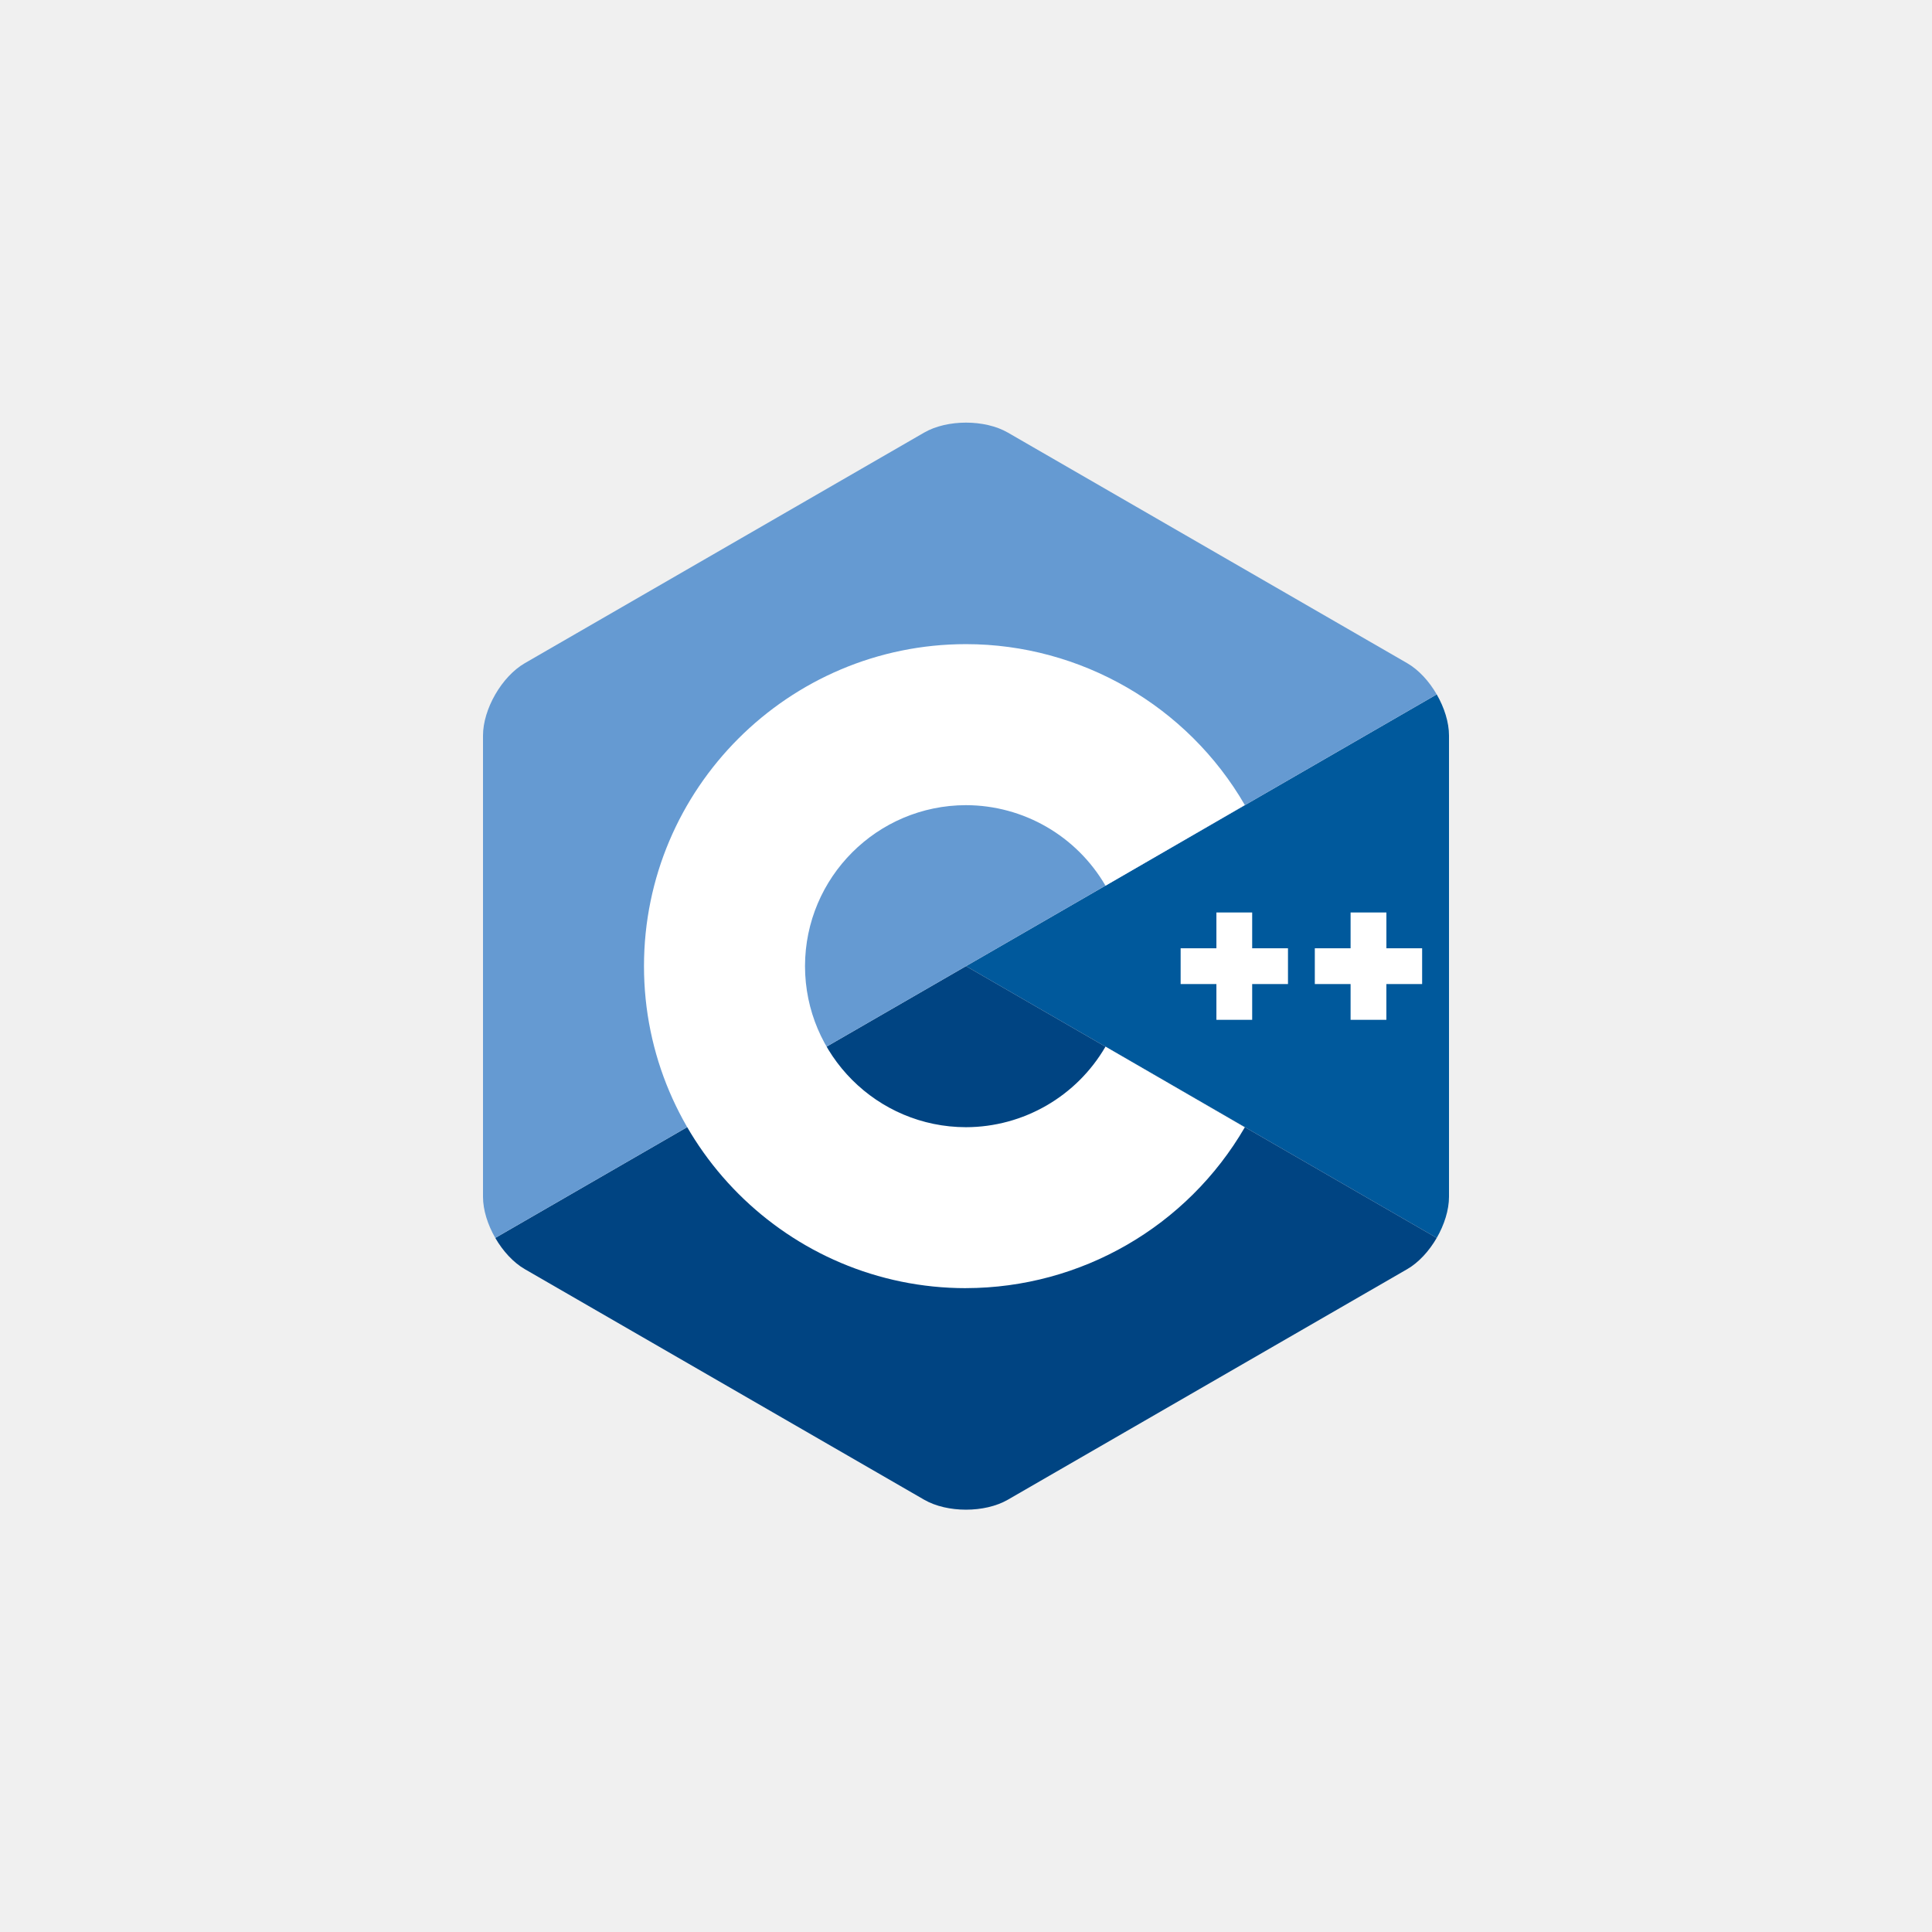
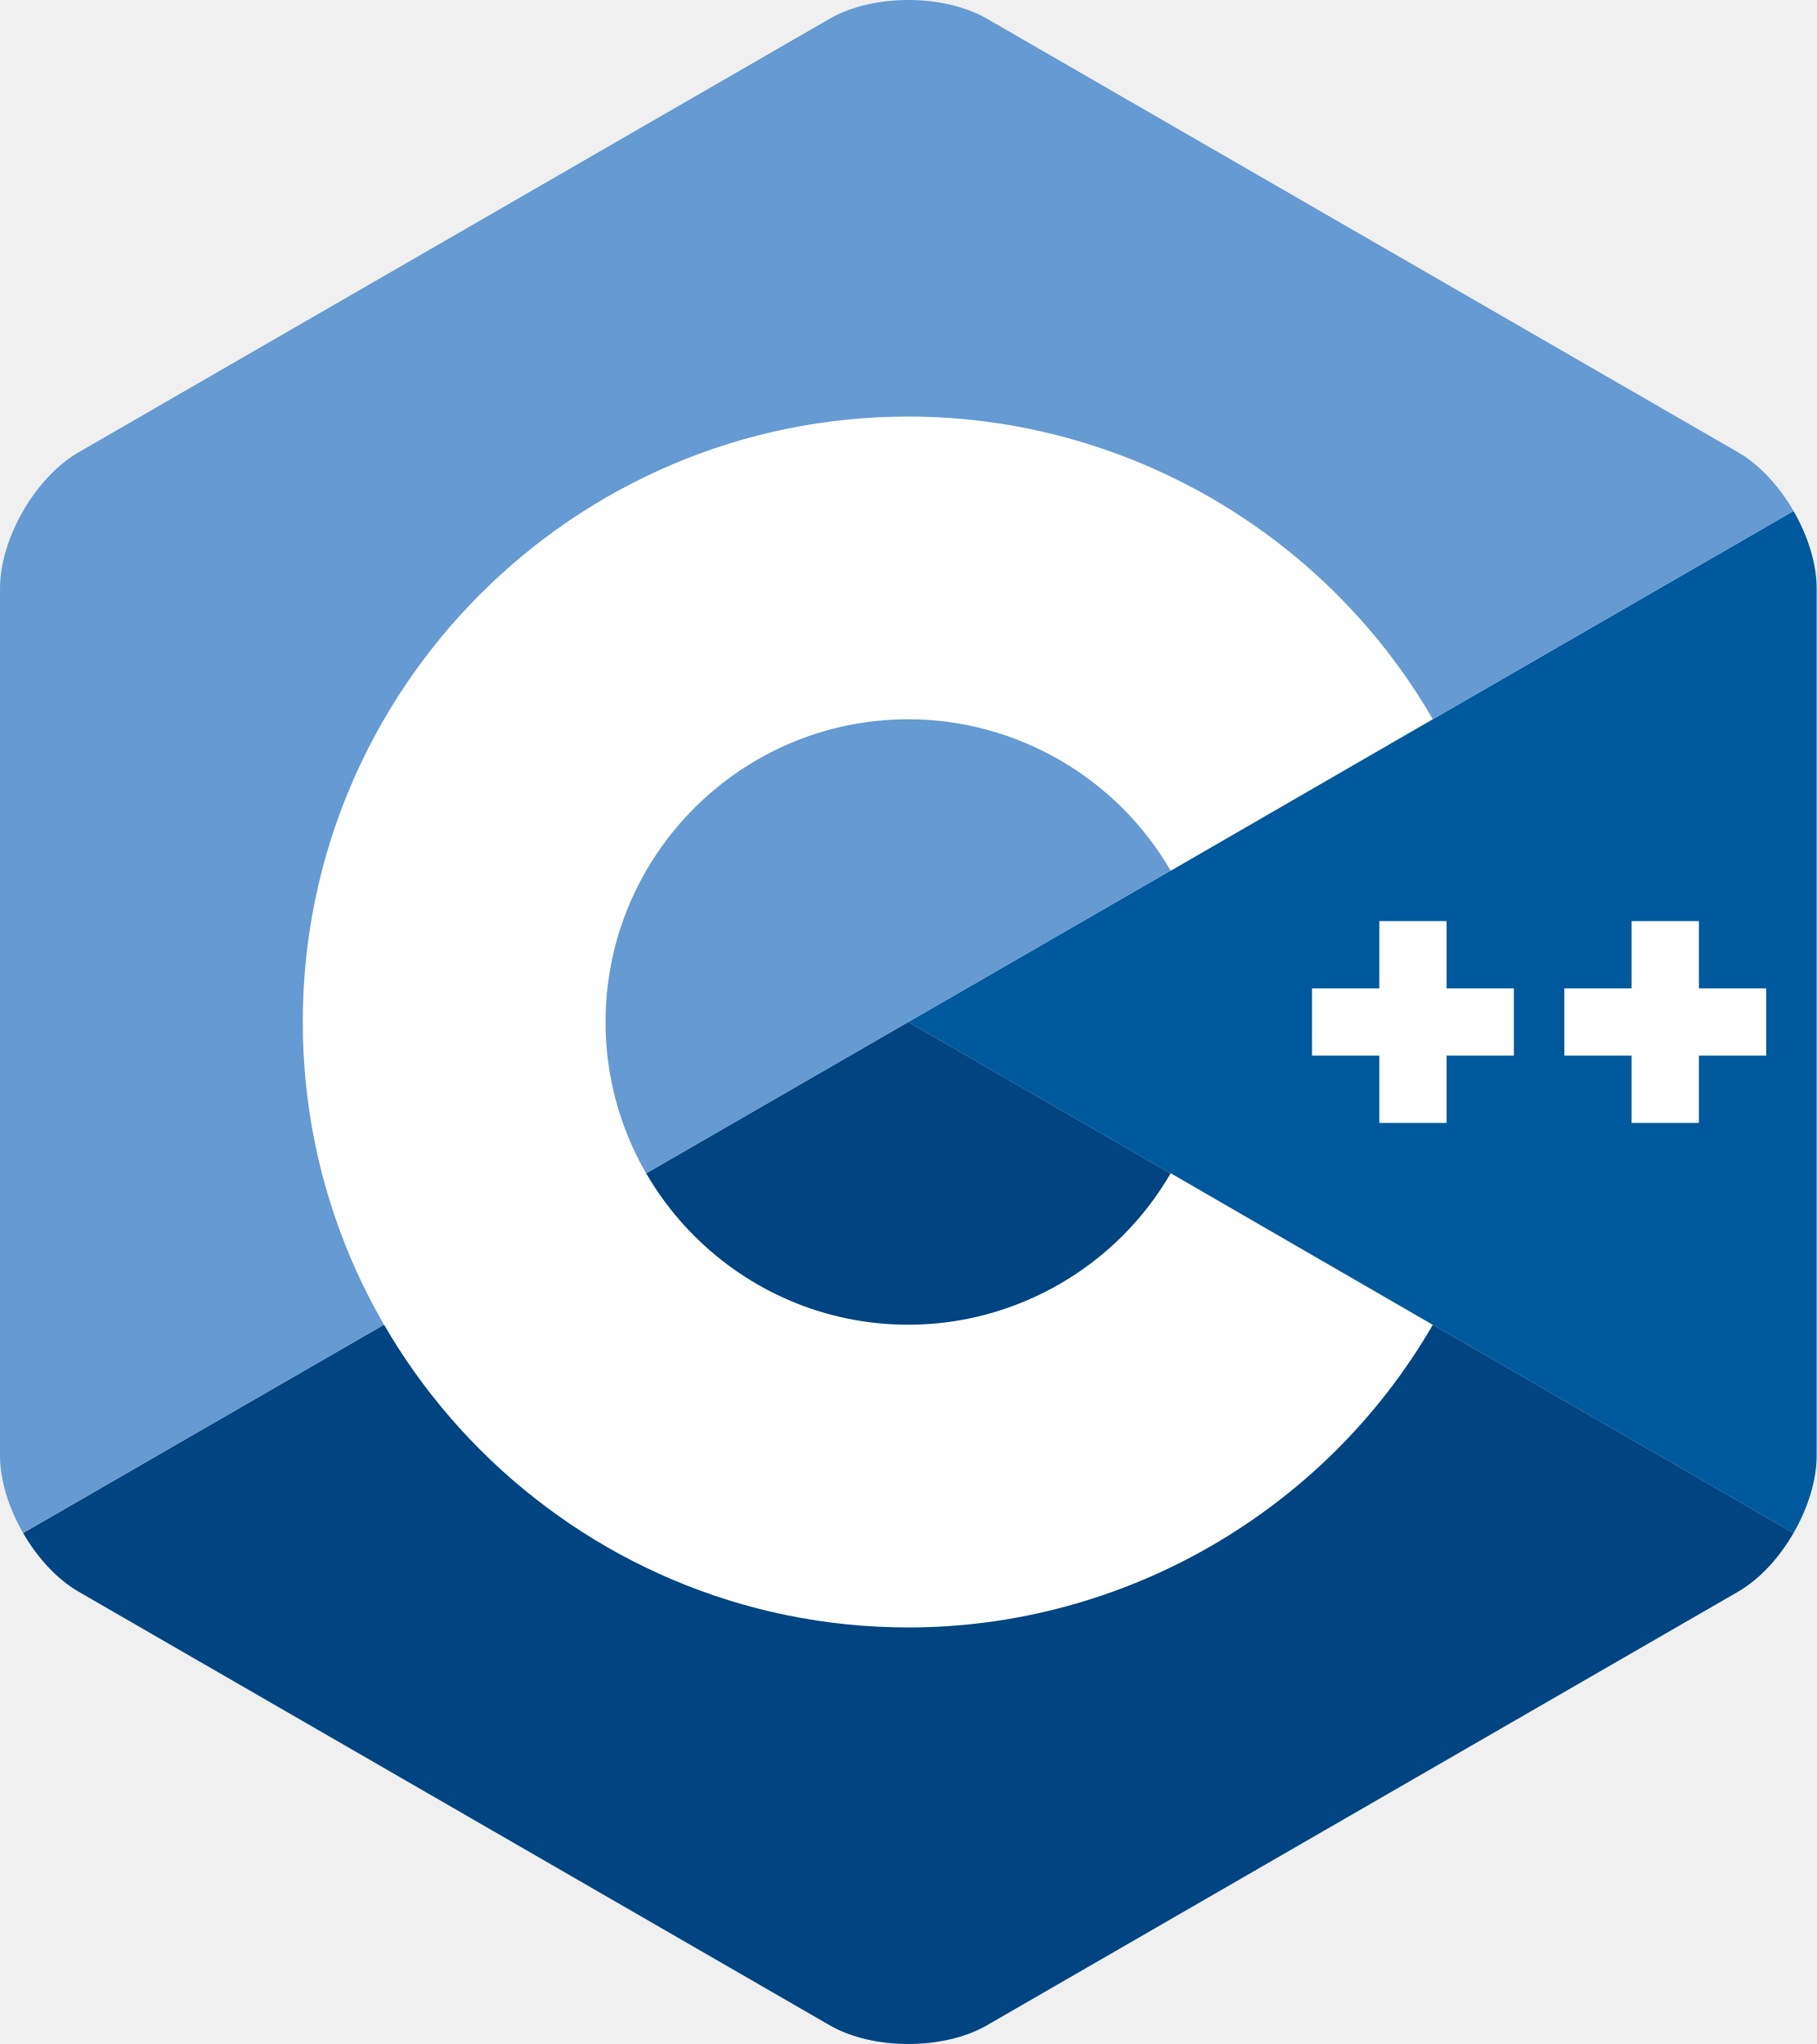
- <svg xmlns="http://www.w3.org/2000/svg" width="800px" height="800px" viewBox="0 0 64 64" fill="none">
-   <path d="M47.593 41.008c.251-.435.407-.925.407-1.365V24.367c0-.44-.156-.93-.407-1.364L32 32.005l15.593 9.003z" fill="#00599C" />
-   <path d="m33.386 49.68 13.228-7.637c.381-.22.728-.6.979-1.035L32 32.005l-15.593 9.003c.251.435.598.815.979 1.035l13.228 7.637c.762.44 2.01.44 2.772 0z" fill="#004482" />
-   <path d="M47.593 23.003c-.251-.436-.598-.815-.979-1.035L33.386 14.33c-.762-.44-2.01-.44-2.772 0l-13.228 7.638c-.762.44-1.386 1.52-1.386 2.4v15.275c0 .44.156.93.407 1.365L32 32.005l15.593-9.002z" fill="#659AD2" />
-   <path d="M32 42.672c-5.882 0-10.667-4.785-10.667-10.667S26.118 21.338 32 21.338c3.795 0 7.335 2.043 9.237 5.33l-4.616 2.672A5.356 5.356 0 0 0 32 26.672a5.34 5.34 0 0 0-5.333 5.333A5.34 5.34 0 0 0 32 37.34a5.356 5.356 0 0 0 4.621-2.669l4.616 2.671A10.705 10.705 0 0 1 32 42.671z" fill="#ffffff" />
-   <path d="M42.667 31.413H41.48v-1.186h-1.185v1.186h-1.185v1.185h1.185v1.185h1.185v-1.185h1.186v-1.185zM47.111 31.413h-1.185v-1.186H44.74v1.186h-1.185v1.185h1.185v1.185h1.185v-1.185h1.185v-1.185z" fill="#ffffff" />
+ <svg xmlns="http://www.w3.org/2000/svg" version="1.1" id="Layer_1" x="0px" y="0px" width="306px" height="344.35px" viewBox="0 0 306 344.35" enable-background="new 0 0 306 344.35" xml:space="preserve">
+   <path fill="#00599C" d="M302.107,258.262c2.401-4.159,3.893-8.845,3.893-13.053V99.14c0-4.208-1.49-8.893-3.892-13.052L153,172.175  L302.107,258.262z" />
+   <path fill="#004482" d="M166.25,341.193l126.5-73.034c3.644-2.104,6.956-5.737,9.357-9.897L153,172.175L3.893,258.263  c2.401,4.159,5.714,7.793,9.357,9.896l126.5,73.034C147.037,345.401,158.963,345.401,166.25,341.193z" />
+   <path fill="#659AD2" d="M302.108,86.087c-2.402-4.16-5.715-7.793-9.358-9.897L166.25,3.156c-7.287-4.208-19.213-4.208-26.5,0  L13.25,76.19C5.962,80.397,0,90.725,0,99.14v146.069c0,4.208,1.491,8.894,3.893,13.053L153,172.175L302.108,86.087z" />
+   <g>
+     <path fill="#FFFFFF" d="M153,274.175c-56.243,0-102-45.757-102-102s45.757-102,102-102c36.292,0,70.139,19.53,88.331,50.968   l-44.143,25.544c-9.105-15.736-26.038-25.512-44.188-25.512c-28.122,0-51,22.878-51,51c0,28.121,22.878,51,51,51   c18.152,0,35.085-9.776,44.191-25.515l44.143,25.543C223.142,254.644,189.294,274.175,153,274.175z" />
+   </g>
+   <g>
+     <polygon fill="#FFFFFF" points="255,166.508 243.666,166.508 243.666,155.175 232.334,155.175 232.334,166.508 221,166.508    221,177.841 232.334,177.841 232.334,189.175 243.666,189.175 243.666,177.841 255,177.841  " />
+   </g>
+   <g>
+     <polygon fill="#FFFFFF" points="297.5,166.508 286.166,166.508 286.166,155.175 274.834,155.175 274.834,166.508 263.5,166.508    263.5,177.841 274.834,177.841 274.834,189.175 286.166,189.175 286.166,177.841 297.5,177.841  " />
+   </g>
</svg>
